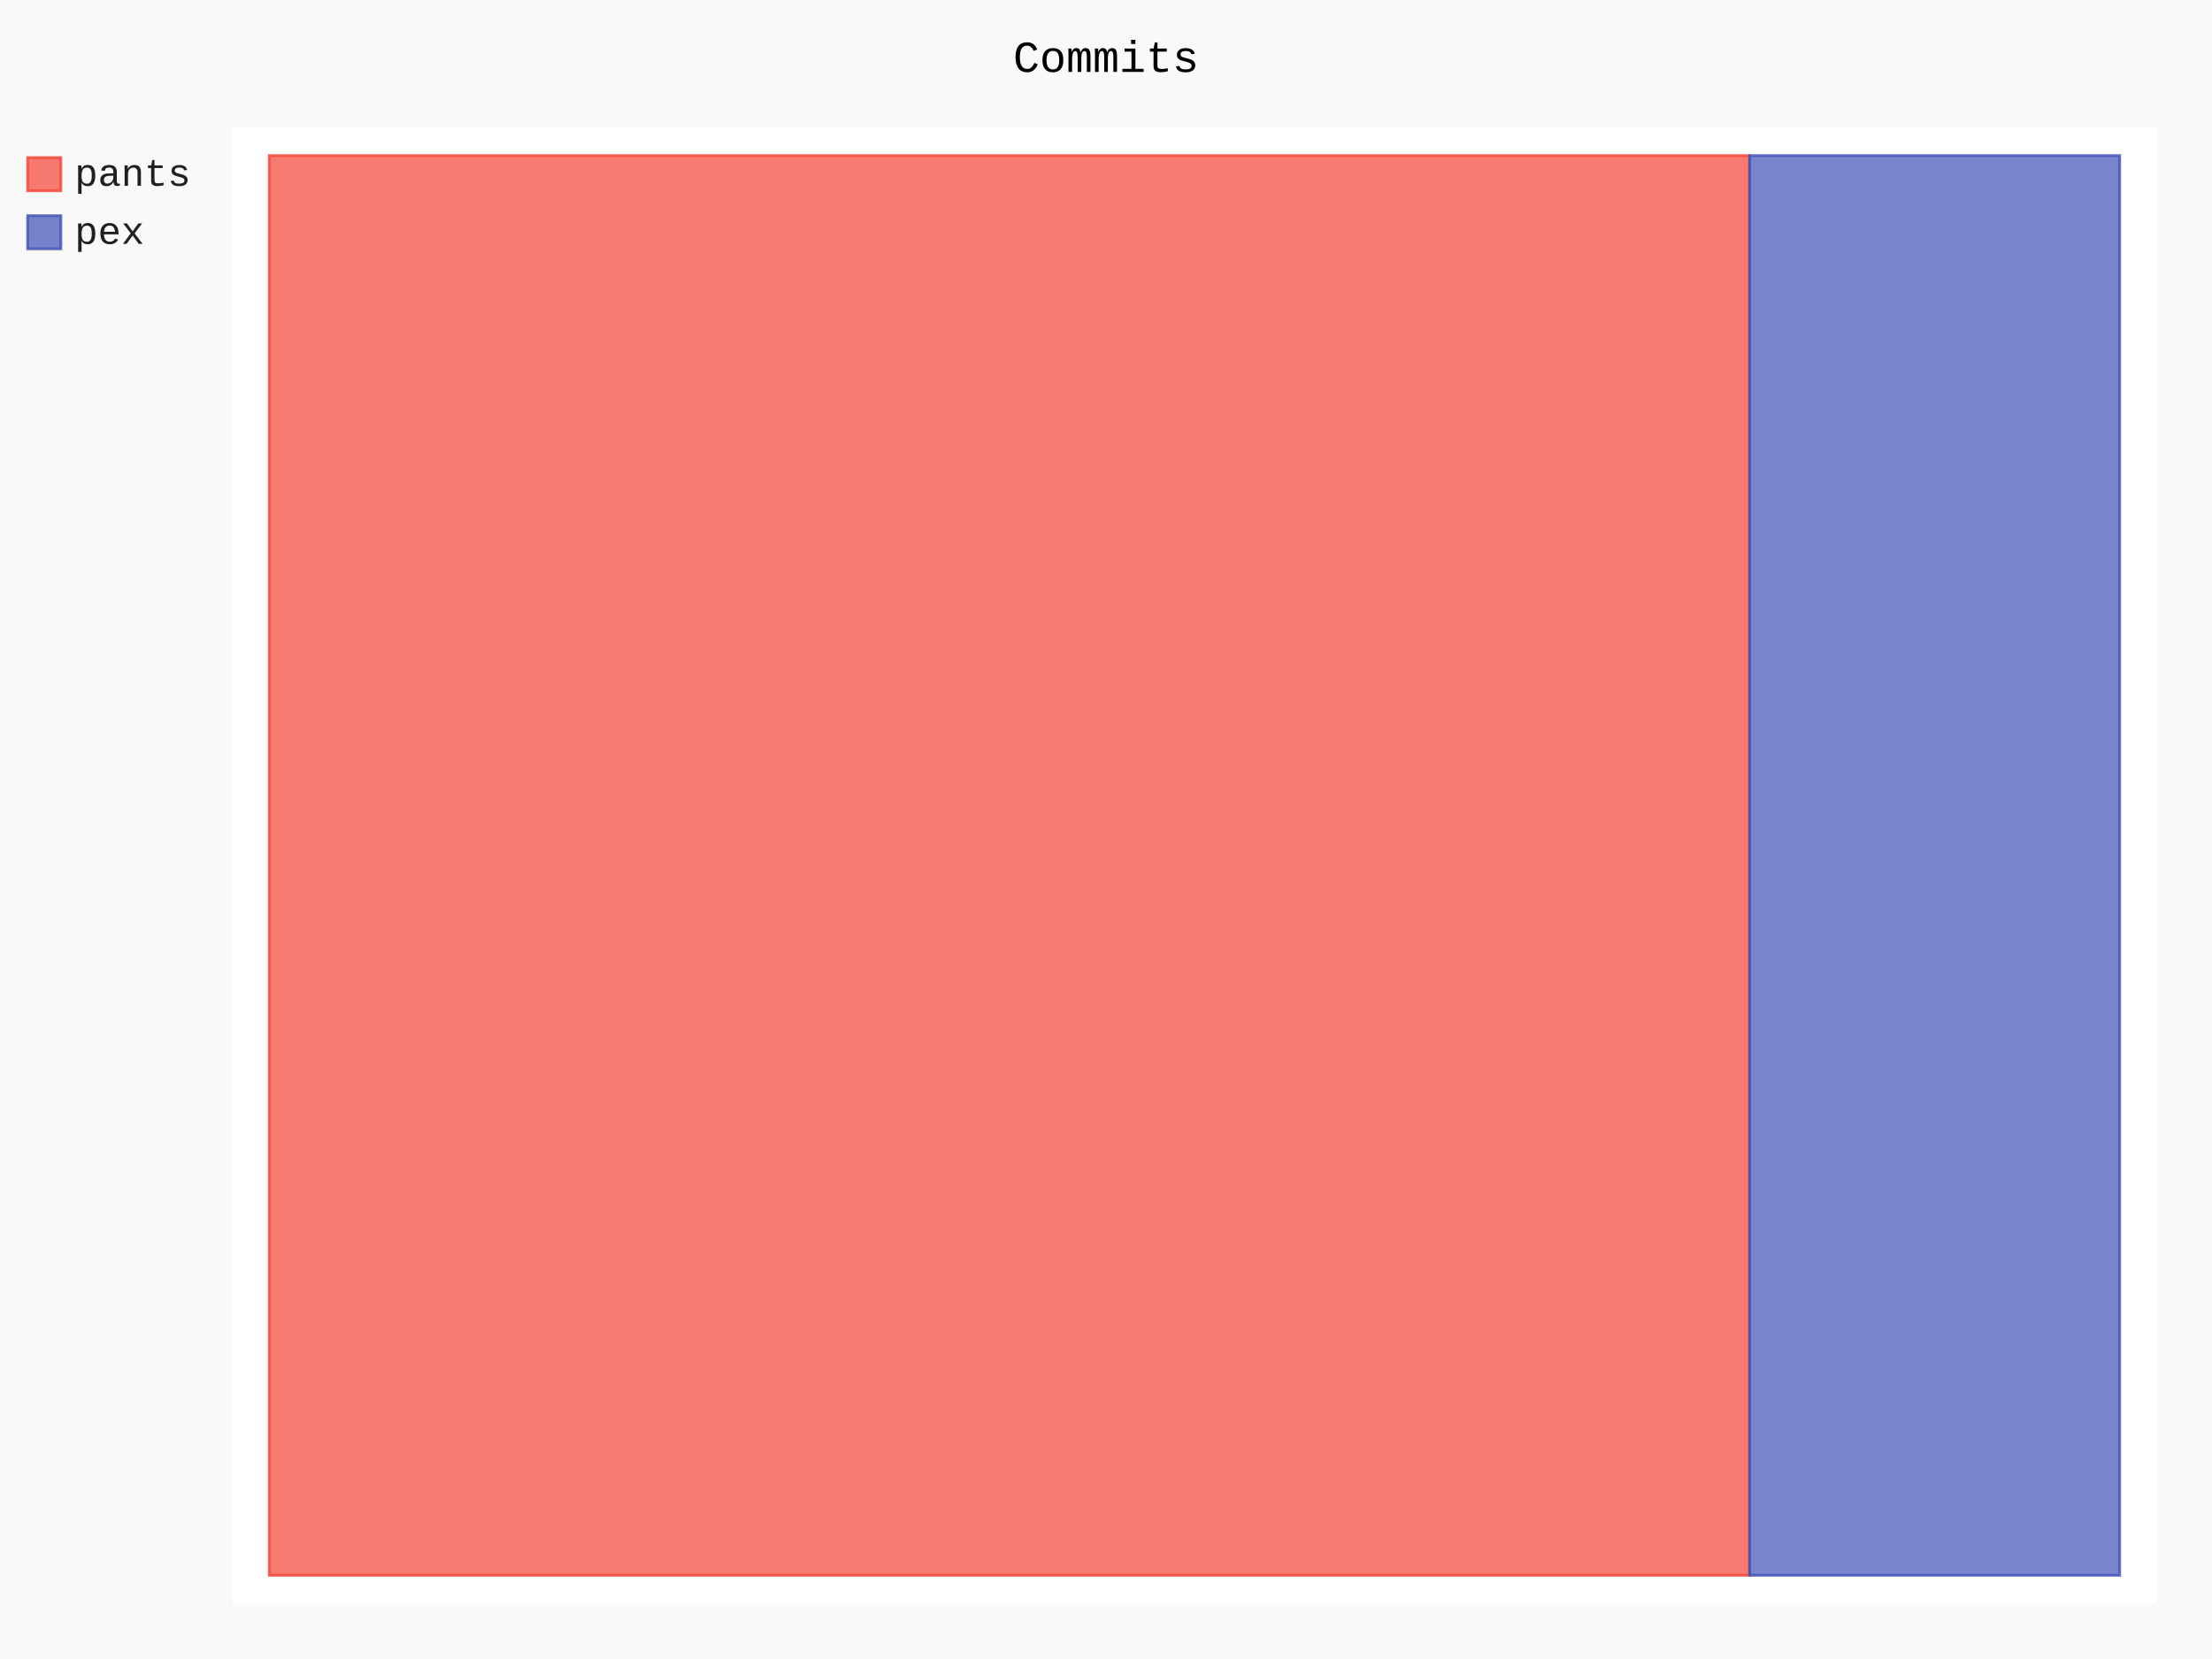
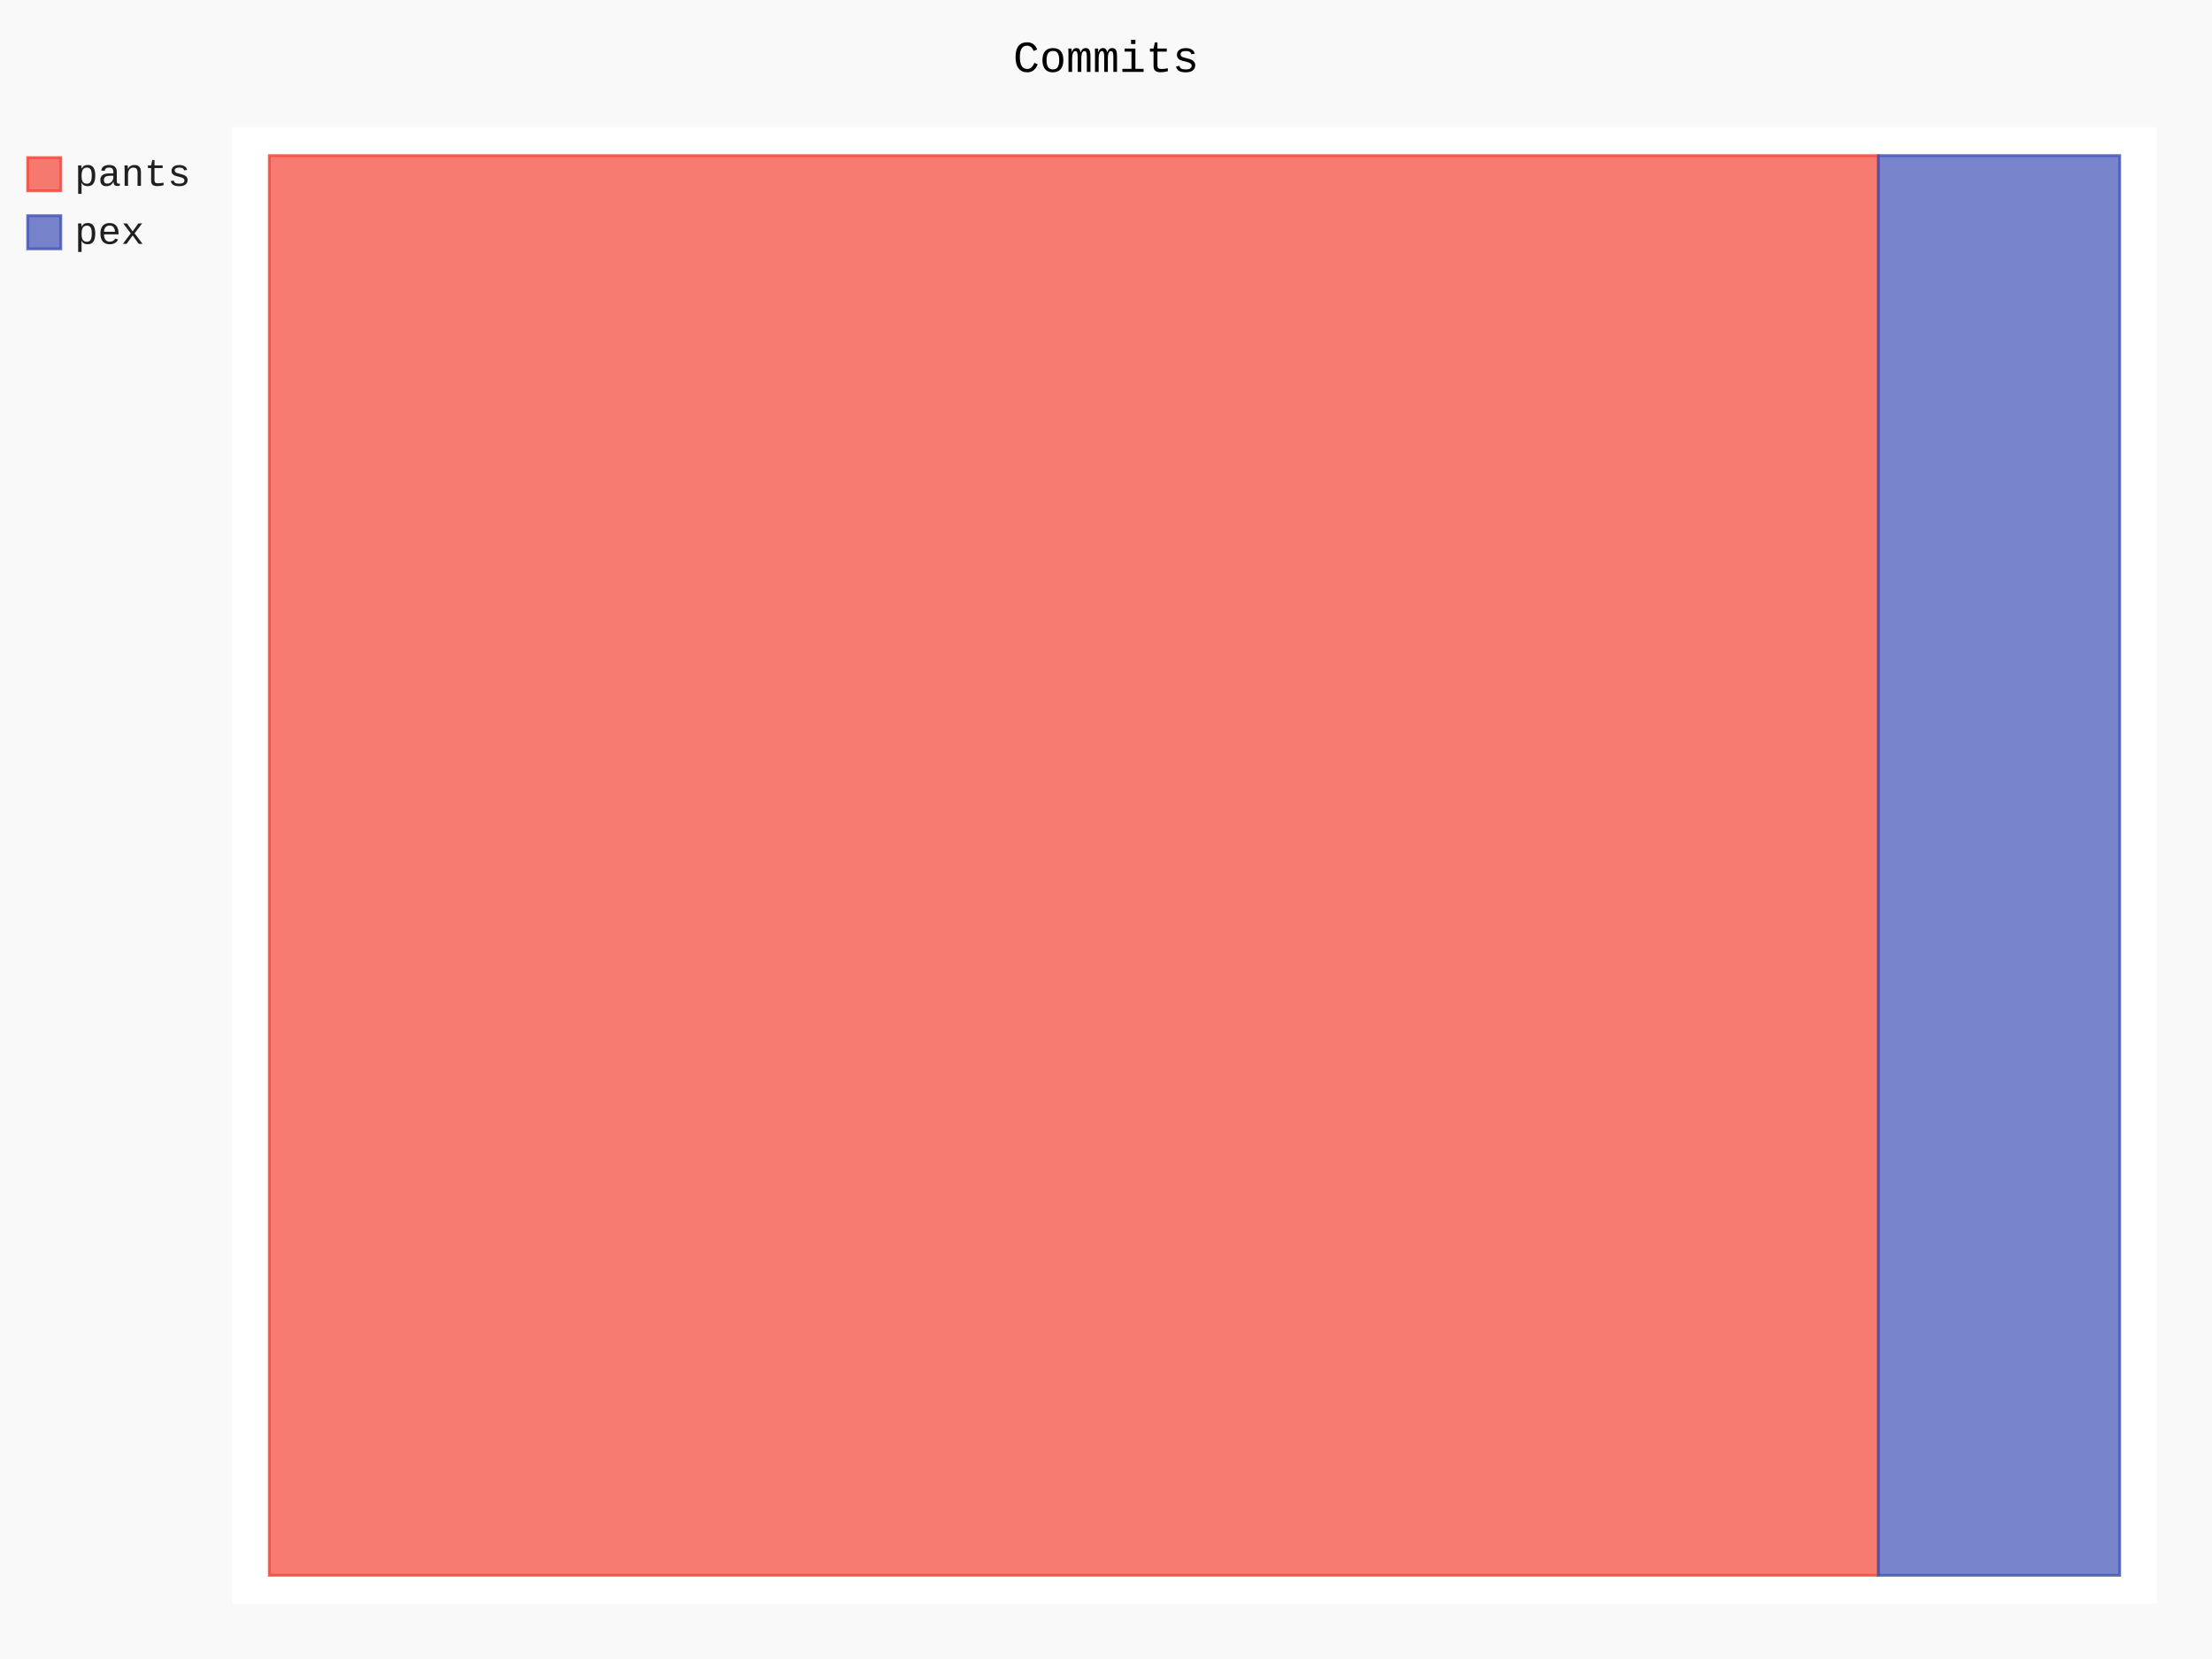
- <svg xmlns="http://www.w3.org/2000/svg" id="chart-660750fd-1e7c-4a7f-ac1b-06205dc90245" class="pygal-chart" viewBox="0 0 800 600">
+ <svg xmlns="http://www.w3.org/2000/svg" id="chart-f74c54d6-c468-425b-9484-f121851f0764" class="pygal-chart" viewBox="0 0 800 600">
  <defs>
-     <style type="text/css">#chart-660750fd-1e7c-4a7f-ac1b-06205dc90245{-webkit-user-select:none;-webkit-font-smoothing:antialiased;font-family:Consolas,"Liberation Mono",Menlo,Courier,monospace}#chart-660750fd-1e7c-4a7f-ac1b-06205dc90245 .title{font-family:Consolas,"Liberation Mono",Menlo,Courier,monospace;font-size:16px}#chart-660750fd-1e7c-4a7f-ac1b-06205dc90245 .legends .legend text{font-family:Consolas,"Liberation Mono",Menlo,Courier,monospace;font-size:14px}#chart-660750fd-1e7c-4a7f-ac1b-06205dc90245 .axis text{font-family:Consolas,"Liberation Mono",Menlo,Courier,monospace;font-size:10px}#chart-660750fd-1e7c-4a7f-ac1b-06205dc90245 .axis text.major{font-family:Consolas,"Liberation Mono",Menlo,Courier,monospace;font-size:10px}#chart-660750fd-1e7c-4a7f-ac1b-06205dc90245 .text-overlay text.value{font-family:Consolas,"Liberation Mono",Menlo,Courier,monospace;font-size:16px}#chart-660750fd-1e7c-4a7f-ac1b-06205dc90245 .text-overlay text.label{font-family:Consolas,"Liberation Mono",Menlo,Courier,monospace;font-size:10px}#chart-660750fd-1e7c-4a7f-ac1b-06205dc90245 .tooltip{font-family:Consolas,"Liberation Mono",Menlo,Courier,monospace;font-size:14px}#chart-660750fd-1e7c-4a7f-ac1b-06205dc90245 text.no_data{font-family:Consolas,"Liberation Mono",Menlo,Courier,monospace;font-size:64px}
- #chart-660750fd-1e7c-4a7f-ac1b-06205dc90245{background-color:rgba(249,249,249,1)}#chart-660750fd-1e7c-4a7f-ac1b-06205dc90245 path,#chart-660750fd-1e7c-4a7f-ac1b-06205dc90245 line,#chart-660750fd-1e7c-4a7f-ac1b-06205dc90245 rect,#chart-660750fd-1e7c-4a7f-ac1b-06205dc90245 circle{-webkit-transition:150ms;-moz-transition:150ms;transition:150ms}#chart-660750fd-1e7c-4a7f-ac1b-06205dc90245 .graph &gt; .background{fill:rgba(249,249,249,1)}#chart-660750fd-1e7c-4a7f-ac1b-06205dc90245 .plot &gt; .background{fill:rgba(255,255,255,1)}#chart-660750fd-1e7c-4a7f-ac1b-06205dc90245 .graph{fill:rgba(0,0,0,.87)}#chart-660750fd-1e7c-4a7f-ac1b-06205dc90245 text.no_data{fill:rgba(0,0,0,1)}#chart-660750fd-1e7c-4a7f-ac1b-06205dc90245 .title{fill:rgba(0,0,0,1)}#chart-660750fd-1e7c-4a7f-ac1b-06205dc90245 .legends .legend text{fill:rgba(0,0,0,.87)}#chart-660750fd-1e7c-4a7f-ac1b-06205dc90245 .legends .legend:hover text{fill:rgba(0,0,0,1)}#chart-660750fd-1e7c-4a7f-ac1b-06205dc90245 .axis .line{stroke:rgba(0,0,0,1)}#chart-660750fd-1e7c-4a7f-ac1b-06205dc90245 .axis .guide.line{stroke:rgba(0,0,0,.54)}#chart-660750fd-1e7c-4a7f-ac1b-06205dc90245 .axis .major.line{stroke:rgba(0,0,0,.87)}#chart-660750fd-1e7c-4a7f-ac1b-06205dc90245 .axis text.major{fill:rgba(0,0,0,1)}#chart-660750fd-1e7c-4a7f-ac1b-06205dc90245 .axis.y .guides:hover .guide.line,#chart-660750fd-1e7c-4a7f-ac1b-06205dc90245 .line-graph .axis.x .guides:hover .guide.line,#chart-660750fd-1e7c-4a7f-ac1b-06205dc90245 .stackedline-graph .axis.x .guides:hover .guide.line,#chart-660750fd-1e7c-4a7f-ac1b-06205dc90245 .xy-graph .axis.x .guides:hover .guide.line{stroke:rgba(0,0,0,1)}#chart-660750fd-1e7c-4a7f-ac1b-06205dc90245 .axis .guides:hover text{fill:rgba(0,0,0,1)}#chart-660750fd-1e7c-4a7f-ac1b-06205dc90245 .reactive{fill-opacity:.7;stroke-opacity:.8;stroke-width:1}#chart-660750fd-1e7c-4a7f-ac1b-06205dc90245 .ci{stroke:rgba(0,0,0,.87)}#chart-660750fd-1e7c-4a7f-ac1b-06205dc90245 .reactive.active,#chart-660750fd-1e7c-4a7f-ac1b-06205dc90245 .active .reactive{fill-opacity:.8;stroke-opacity:.9;stroke-width:4}#chart-660750fd-1e7c-4a7f-ac1b-06205dc90245 .ci .reactive.active{stroke-width:1.5}#chart-660750fd-1e7c-4a7f-ac1b-06205dc90245 .series text{fill:rgba(0,0,0,1)}#chart-660750fd-1e7c-4a7f-ac1b-06205dc90245 .tooltip rect{fill:rgba(255,255,255,1);stroke:rgba(0,0,0,1);-webkit-transition:opacity 150ms;-moz-transition:opacity 150ms;transition:opacity 150ms}#chart-660750fd-1e7c-4a7f-ac1b-06205dc90245 .tooltip .label{fill:rgba(0,0,0,.87)}#chart-660750fd-1e7c-4a7f-ac1b-06205dc90245 .tooltip .label{fill:rgba(0,0,0,.87)}#chart-660750fd-1e7c-4a7f-ac1b-06205dc90245 .tooltip .legend{font-size:.8em;fill:rgba(0,0,0,.54)}#chart-660750fd-1e7c-4a7f-ac1b-06205dc90245 .tooltip .x_label{font-size:.6em;fill:rgba(0,0,0,1)}#chart-660750fd-1e7c-4a7f-ac1b-06205dc90245 .tooltip .xlink{font-size:.5em;text-decoration:underline}#chart-660750fd-1e7c-4a7f-ac1b-06205dc90245 .tooltip .value{font-size:1.5em}#chart-660750fd-1e7c-4a7f-ac1b-06205dc90245 .bound{font-size:.5em}#chart-660750fd-1e7c-4a7f-ac1b-06205dc90245 .max-value{font-size:.75em;fill:rgba(0,0,0,.54)}#chart-660750fd-1e7c-4a7f-ac1b-06205dc90245 .map-element{fill:rgba(255,255,255,1);stroke:rgba(0,0,0,.54) !important}#chart-660750fd-1e7c-4a7f-ac1b-06205dc90245 .map-element .reactive{fill-opacity:inherit;stroke-opacity:inherit}#chart-660750fd-1e7c-4a7f-ac1b-06205dc90245 .color-0,#chart-660750fd-1e7c-4a7f-ac1b-06205dc90245 .color-0 a:visited{stroke:#F44336;fill:#F44336}#chart-660750fd-1e7c-4a7f-ac1b-06205dc90245 .color-1,#chart-660750fd-1e7c-4a7f-ac1b-06205dc90245 .color-1 a:visited{stroke:#3F51B5;fill:#3F51B5}#chart-660750fd-1e7c-4a7f-ac1b-06205dc90245 .text-overlay .color-0 text{fill:black}#chart-660750fd-1e7c-4a7f-ac1b-06205dc90245 .text-overlay .color-1 text{fill:black}
- #chart-660750fd-1e7c-4a7f-ac1b-06205dc90245 text.no_data{text-anchor:middle}#chart-660750fd-1e7c-4a7f-ac1b-06205dc90245 .guide.line{fill:none}#chart-660750fd-1e7c-4a7f-ac1b-06205dc90245 .centered{text-anchor:middle}#chart-660750fd-1e7c-4a7f-ac1b-06205dc90245 .title{text-anchor:middle}#chart-660750fd-1e7c-4a7f-ac1b-06205dc90245 .legends .legend text{fill-opacity:1}#chart-660750fd-1e7c-4a7f-ac1b-06205dc90245 .axis.x text{text-anchor:middle}#chart-660750fd-1e7c-4a7f-ac1b-06205dc90245 .axis.x:not(.web) text[transform]{text-anchor:start}#chart-660750fd-1e7c-4a7f-ac1b-06205dc90245 .axis.x:not(.web) text[transform].backwards{text-anchor:end}#chart-660750fd-1e7c-4a7f-ac1b-06205dc90245 .axis.y text{text-anchor:end}#chart-660750fd-1e7c-4a7f-ac1b-06205dc90245 .axis.y text[transform].backwards{text-anchor:start}#chart-660750fd-1e7c-4a7f-ac1b-06205dc90245 .axis.y2 text{text-anchor:start}#chart-660750fd-1e7c-4a7f-ac1b-06205dc90245 .axis.y2 text[transform].backwards{text-anchor:end}#chart-660750fd-1e7c-4a7f-ac1b-06205dc90245 .axis .guide.line{stroke-dasharray:4,4;stroke:black}#chart-660750fd-1e7c-4a7f-ac1b-06205dc90245 .axis .major.guide.line{stroke-dasharray:6,6;stroke:black}#chart-660750fd-1e7c-4a7f-ac1b-06205dc90245 .horizontal .axis.y .guide.line,#chart-660750fd-1e7c-4a7f-ac1b-06205dc90245 .horizontal .axis.y2 .guide.line,#chart-660750fd-1e7c-4a7f-ac1b-06205dc90245 .vertical .axis.x .guide.line{opacity:0}#chart-660750fd-1e7c-4a7f-ac1b-06205dc90245 .horizontal .axis.always_show .guide.line,#chart-660750fd-1e7c-4a7f-ac1b-06205dc90245 .vertical .axis.always_show .guide.line{opacity:1 !important}#chart-660750fd-1e7c-4a7f-ac1b-06205dc90245 .axis.y .guides:hover .guide.line,#chart-660750fd-1e7c-4a7f-ac1b-06205dc90245 .axis.y2 .guides:hover .guide.line,#chart-660750fd-1e7c-4a7f-ac1b-06205dc90245 .axis.x .guides:hover .guide.line{opacity:1}#chart-660750fd-1e7c-4a7f-ac1b-06205dc90245 .axis .guides:hover text{opacity:1}#chart-660750fd-1e7c-4a7f-ac1b-06205dc90245 .nofill{fill:none}#chart-660750fd-1e7c-4a7f-ac1b-06205dc90245 .subtle-fill{fill-opacity:.2}#chart-660750fd-1e7c-4a7f-ac1b-06205dc90245 .dot{stroke-width:1px;fill-opacity:1;stroke-opacity:1}#chart-660750fd-1e7c-4a7f-ac1b-06205dc90245 .dot.active{stroke-width:5px}#chart-660750fd-1e7c-4a7f-ac1b-06205dc90245 .dot.negative{fill:transparent}#chart-660750fd-1e7c-4a7f-ac1b-06205dc90245 text,#chart-660750fd-1e7c-4a7f-ac1b-06205dc90245 tspan{stroke:none !important}#chart-660750fd-1e7c-4a7f-ac1b-06205dc90245 .series text.active{opacity:1}#chart-660750fd-1e7c-4a7f-ac1b-06205dc90245 .tooltip rect{fill-opacity:.95;stroke-width:.5}#chart-660750fd-1e7c-4a7f-ac1b-06205dc90245 .tooltip text{fill-opacity:1}#chart-660750fd-1e7c-4a7f-ac1b-06205dc90245 .showable{visibility:hidden}#chart-660750fd-1e7c-4a7f-ac1b-06205dc90245 .showable.shown{visibility:visible}#chart-660750fd-1e7c-4a7f-ac1b-06205dc90245 .gauge-background{fill:rgba(229,229,229,1);stroke:none}#chart-660750fd-1e7c-4a7f-ac1b-06205dc90245 .bg-lines{stroke:rgba(249,249,249,1);stroke-width:2px}</style>
+     <style type="text/css">#chart-f74c54d6-c468-425b-9484-f121851f0764{-webkit-user-select:none;-webkit-font-smoothing:antialiased;font-family:Consolas,"Liberation Mono",Menlo,Courier,monospace}#chart-f74c54d6-c468-425b-9484-f121851f0764 .title{font-family:Consolas,"Liberation Mono",Menlo,Courier,monospace;font-size:16px}#chart-f74c54d6-c468-425b-9484-f121851f0764 .legends .legend text{font-family:Consolas,"Liberation Mono",Menlo,Courier,monospace;font-size:14px}#chart-f74c54d6-c468-425b-9484-f121851f0764 .axis text{font-family:Consolas,"Liberation Mono",Menlo,Courier,monospace;font-size:10px}#chart-f74c54d6-c468-425b-9484-f121851f0764 .axis text.major{font-family:Consolas,"Liberation Mono",Menlo,Courier,monospace;font-size:10px}#chart-f74c54d6-c468-425b-9484-f121851f0764 .text-overlay text.value{font-family:Consolas,"Liberation Mono",Menlo,Courier,monospace;font-size:16px}#chart-f74c54d6-c468-425b-9484-f121851f0764 .text-overlay text.label{font-family:Consolas,"Liberation Mono",Menlo,Courier,monospace;font-size:10px}#chart-f74c54d6-c468-425b-9484-f121851f0764 .tooltip{font-family:Consolas,"Liberation Mono",Menlo,Courier,monospace;font-size:14px}#chart-f74c54d6-c468-425b-9484-f121851f0764 text.no_data{font-family:Consolas,"Liberation Mono",Menlo,Courier,monospace;font-size:64px}
+ #chart-f74c54d6-c468-425b-9484-f121851f0764{background-color:rgba(249,249,249,1)}#chart-f74c54d6-c468-425b-9484-f121851f0764 path,#chart-f74c54d6-c468-425b-9484-f121851f0764 line,#chart-f74c54d6-c468-425b-9484-f121851f0764 rect,#chart-f74c54d6-c468-425b-9484-f121851f0764 circle{-webkit-transition:150ms;-moz-transition:150ms;transition:150ms}#chart-f74c54d6-c468-425b-9484-f121851f0764 .graph &gt; .background{fill:rgba(249,249,249,1)}#chart-f74c54d6-c468-425b-9484-f121851f0764 .plot &gt; .background{fill:rgba(255,255,255,1)}#chart-f74c54d6-c468-425b-9484-f121851f0764 .graph{fill:rgba(0,0,0,.87)}#chart-f74c54d6-c468-425b-9484-f121851f0764 text.no_data{fill:rgba(0,0,0,1)}#chart-f74c54d6-c468-425b-9484-f121851f0764 .title{fill:rgba(0,0,0,1)}#chart-f74c54d6-c468-425b-9484-f121851f0764 .legends .legend text{fill:rgba(0,0,0,.87)}#chart-f74c54d6-c468-425b-9484-f121851f0764 .legends .legend:hover text{fill:rgba(0,0,0,1)}#chart-f74c54d6-c468-425b-9484-f121851f0764 .axis .line{stroke:rgba(0,0,0,1)}#chart-f74c54d6-c468-425b-9484-f121851f0764 .axis .guide.line{stroke:rgba(0,0,0,.54)}#chart-f74c54d6-c468-425b-9484-f121851f0764 .axis .major.line{stroke:rgba(0,0,0,.87)}#chart-f74c54d6-c468-425b-9484-f121851f0764 .axis text.major{fill:rgba(0,0,0,1)}#chart-f74c54d6-c468-425b-9484-f121851f0764 .axis.y .guides:hover .guide.line,#chart-f74c54d6-c468-425b-9484-f121851f0764 .line-graph .axis.x .guides:hover .guide.line,#chart-f74c54d6-c468-425b-9484-f121851f0764 .stackedline-graph .axis.x .guides:hover .guide.line,#chart-f74c54d6-c468-425b-9484-f121851f0764 .xy-graph .axis.x .guides:hover .guide.line{stroke:rgba(0,0,0,1)}#chart-f74c54d6-c468-425b-9484-f121851f0764 .axis .guides:hover text{fill:rgba(0,0,0,1)}#chart-f74c54d6-c468-425b-9484-f121851f0764 .reactive{fill-opacity:.7;stroke-opacity:.8;stroke-width:1}#chart-f74c54d6-c468-425b-9484-f121851f0764 .ci{stroke:rgba(0,0,0,.87)}#chart-f74c54d6-c468-425b-9484-f121851f0764 .reactive.active,#chart-f74c54d6-c468-425b-9484-f121851f0764 .active .reactive{fill-opacity:.8;stroke-opacity:.9;stroke-width:4}#chart-f74c54d6-c468-425b-9484-f121851f0764 .ci .reactive.active{stroke-width:1.5}#chart-f74c54d6-c468-425b-9484-f121851f0764 .series text{fill:rgba(0,0,0,1)}#chart-f74c54d6-c468-425b-9484-f121851f0764 .tooltip rect{fill:rgba(255,255,255,1);stroke:rgba(0,0,0,1);-webkit-transition:opacity 150ms;-moz-transition:opacity 150ms;transition:opacity 150ms}#chart-f74c54d6-c468-425b-9484-f121851f0764 .tooltip .label{fill:rgba(0,0,0,.87)}#chart-f74c54d6-c468-425b-9484-f121851f0764 .tooltip .label{fill:rgba(0,0,0,.87)}#chart-f74c54d6-c468-425b-9484-f121851f0764 .tooltip .legend{font-size:.8em;fill:rgba(0,0,0,.54)}#chart-f74c54d6-c468-425b-9484-f121851f0764 .tooltip .x_label{font-size:.6em;fill:rgba(0,0,0,1)}#chart-f74c54d6-c468-425b-9484-f121851f0764 .tooltip .xlink{font-size:.5em;text-decoration:underline}#chart-f74c54d6-c468-425b-9484-f121851f0764 .tooltip .value{font-size:1.5em}#chart-f74c54d6-c468-425b-9484-f121851f0764 .bound{font-size:.5em}#chart-f74c54d6-c468-425b-9484-f121851f0764 .max-value{font-size:.75em;fill:rgba(0,0,0,.54)}#chart-f74c54d6-c468-425b-9484-f121851f0764 .map-element{fill:rgba(255,255,255,1);stroke:rgba(0,0,0,.54) !important}#chart-f74c54d6-c468-425b-9484-f121851f0764 .map-element .reactive{fill-opacity:inherit;stroke-opacity:inherit}#chart-f74c54d6-c468-425b-9484-f121851f0764 .color-0,#chart-f74c54d6-c468-425b-9484-f121851f0764 .color-0 a:visited{stroke:#F44336;fill:#F44336}#chart-f74c54d6-c468-425b-9484-f121851f0764 .color-1,#chart-f74c54d6-c468-425b-9484-f121851f0764 .color-1 a:visited{stroke:#3F51B5;fill:#3F51B5}#chart-f74c54d6-c468-425b-9484-f121851f0764 .text-overlay .color-0 text{fill:black}#chart-f74c54d6-c468-425b-9484-f121851f0764 .text-overlay .color-1 text{fill:black}
+ #chart-f74c54d6-c468-425b-9484-f121851f0764 text.no_data{text-anchor:middle}#chart-f74c54d6-c468-425b-9484-f121851f0764 .guide.line{fill:none}#chart-f74c54d6-c468-425b-9484-f121851f0764 .centered{text-anchor:middle}#chart-f74c54d6-c468-425b-9484-f121851f0764 .title{text-anchor:middle}#chart-f74c54d6-c468-425b-9484-f121851f0764 .legends .legend text{fill-opacity:1}#chart-f74c54d6-c468-425b-9484-f121851f0764 .axis.x text{text-anchor:middle}#chart-f74c54d6-c468-425b-9484-f121851f0764 .axis.x:not(.web) text[transform]{text-anchor:start}#chart-f74c54d6-c468-425b-9484-f121851f0764 .axis.x:not(.web) text[transform].backwards{text-anchor:end}#chart-f74c54d6-c468-425b-9484-f121851f0764 .axis.y text{text-anchor:end}#chart-f74c54d6-c468-425b-9484-f121851f0764 .axis.y text[transform].backwards{text-anchor:start}#chart-f74c54d6-c468-425b-9484-f121851f0764 .axis.y2 text{text-anchor:start}#chart-f74c54d6-c468-425b-9484-f121851f0764 .axis.y2 text[transform].backwards{text-anchor:end}#chart-f74c54d6-c468-425b-9484-f121851f0764 .axis .guide.line{stroke-dasharray:4,4;stroke:black}#chart-f74c54d6-c468-425b-9484-f121851f0764 .axis .major.guide.line{stroke-dasharray:6,6;stroke:black}#chart-f74c54d6-c468-425b-9484-f121851f0764 .horizontal .axis.y .guide.line,#chart-f74c54d6-c468-425b-9484-f121851f0764 .horizontal .axis.y2 .guide.line,#chart-f74c54d6-c468-425b-9484-f121851f0764 .vertical .axis.x .guide.line{opacity:0}#chart-f74c54d6-c468-425b-9484-f121851f0764 .horizontal .axis.always_show .guide.line,#chart-f74c54d6-c468-425b-9484-f121851f0764 .vertical .axis.always_show .guide.line{opacity:1 !important}#chart-f74c54d6-c468-425b-9484-f121851f0764 .axis.y .guides:hover .guide.line,#chart-f74c54d6-c468-425b-9484-f121851f0764 .axis.y2 .guides:hover .guide.line,#chart-f74c54d6-c468-425b-9484-f121851f0764 .axis.x .guides:hover .guide.line{opacity:1}#chart-f74c54d6-c468-425b-9484-f121851f0764 .axis .guides:hover text{opacity:1}#chart-f74c54d6-c468-425b-9484-f121851f0764 .nofill{fill:none}#chart-f74c54d6-c468-425b-9484-f121851f0764 .subtle-fill{fill-opacity:.2}#chart-f74c54d6-c468-425b-9484-f121851f0764 .dot{stroke-width:1px;fill-opacity:1;stroke-opacity:1}#chart-f74c54d6-c468-425b-9484-f121851f0764 .dot.active{stroke-width:5px}#chart-f74c54d6-c468-425b-9484-f121851f0764 .dot.negative{fill:transparent}#chart-f74c54d6-c468-425b-9484-f121851f0764 text,#chart-f74c54d6-c468-425b-9484-f121851f0764 tspan{stroke:none !important}#chart-f74c54d6-c468-425b-9484-f121851f0764 .series text.active{opacity:1}#chart-f74c54d6-c468-425b-9484-f121851f0764 .tooltip rect{fill-opacity:.95;stroke-width:.5}#chart-f74c54d6-c468-425b-9484-f121851f0764 .tooltip text{fill-opacity:1}#chart-f74c54d6-c468-425b-9484-f121851f0764 .showable{visibility:hidden}#chart-f74c54d6-c468-425b-9484-f121851f0764 .showable.shown{visibility:visible}#chart-f74c54d6-c468-425b-9484-f121851f0764 .gauge-background{fill:rgba(229,229,229,1);stroke:none}#chart-f74c54d6-c468-425b-9484-f121851f0764 .bg-lines{stroke:rgba(249,249,249,1);stroke-width:2px}</style>
  </defs>
  <g class="graph treemap-graph vertical">
    <rect x="0" y="0" width="800" height="600" class="background" />
    <g transform="translate(84, 46)" class="plot">
      <rect x="0" y="0" width="696.0" height="534" class="background" />
      <g class="series serie-0 color-0">
        <g class="rects">
          <g class="rect">
-             <rect x="13.385" y="10.269" width="535.385" height="513.462" class="rect reactive tooltip-trigger" />
+             <rect x="13.385" y="10.269" width="581.94" height="513.462" class="rect reactive tooltip-trigger" />
          </g>
        </g>
      </g>
      <g class="series serie-1 color-1">
        <g class="rects">
          <g class="rect">
-             <rect x="548.769" y="10.269" width="133.846" height="513.462" class="rect reactive tooltip-trigger" />
+             <rect x="595.324" y="10.269" width="87.291" height="513.462" class="rect reactive tooltip-trigger" />
          </g>
        </g>
      </g>
    </g>
    <g class="titles">
      <text x="400.0" y="26" class="title plot_title">Commits</text>
    </g>
    <g transform="translate(84, 46)" class="plot overlay">
      <g class="series serie-0 color-0" />
      <g class="series serie-1 color-1" />
    </g>
    <g transform="translate(84, 46)" class="plot text-overlay">
      <g class="series serie-0 color-0" />
      <g class="series serie-1 color-1" />
    </g>
    <g transform="translate(84, 46)" class="plot tooltip-overlay">
      <g transform="translate(0 0)" style="opacity: 0" class="tooltip">
        <rect rx="0" ry="0" width="0" height="0" class="tooltip-box" />
        <g class="text" />
      </g>
    </g>
    <g transform="translate(10, 56)" class="legends">
      <g id="activate-serie-0" class="legend reactive activate-serie">
        <rect x="0.0" y="1.0" width="12" height="12" class="color-0 reactive" />
        <text x="17.0" y="11.2">pants</text>
      </g>
      <g id="activate-serie-1" class="legend reactive activate-serie">
        <rect x="0.0" y="22.0" width="12" height="12" class="color-1 reactive" />
        <text x="17.0" y="32.2">pex</text>
      </g>
    </g>
    <g transform="translate(790, 56)" class="legends" />
  </g>
</svg>
